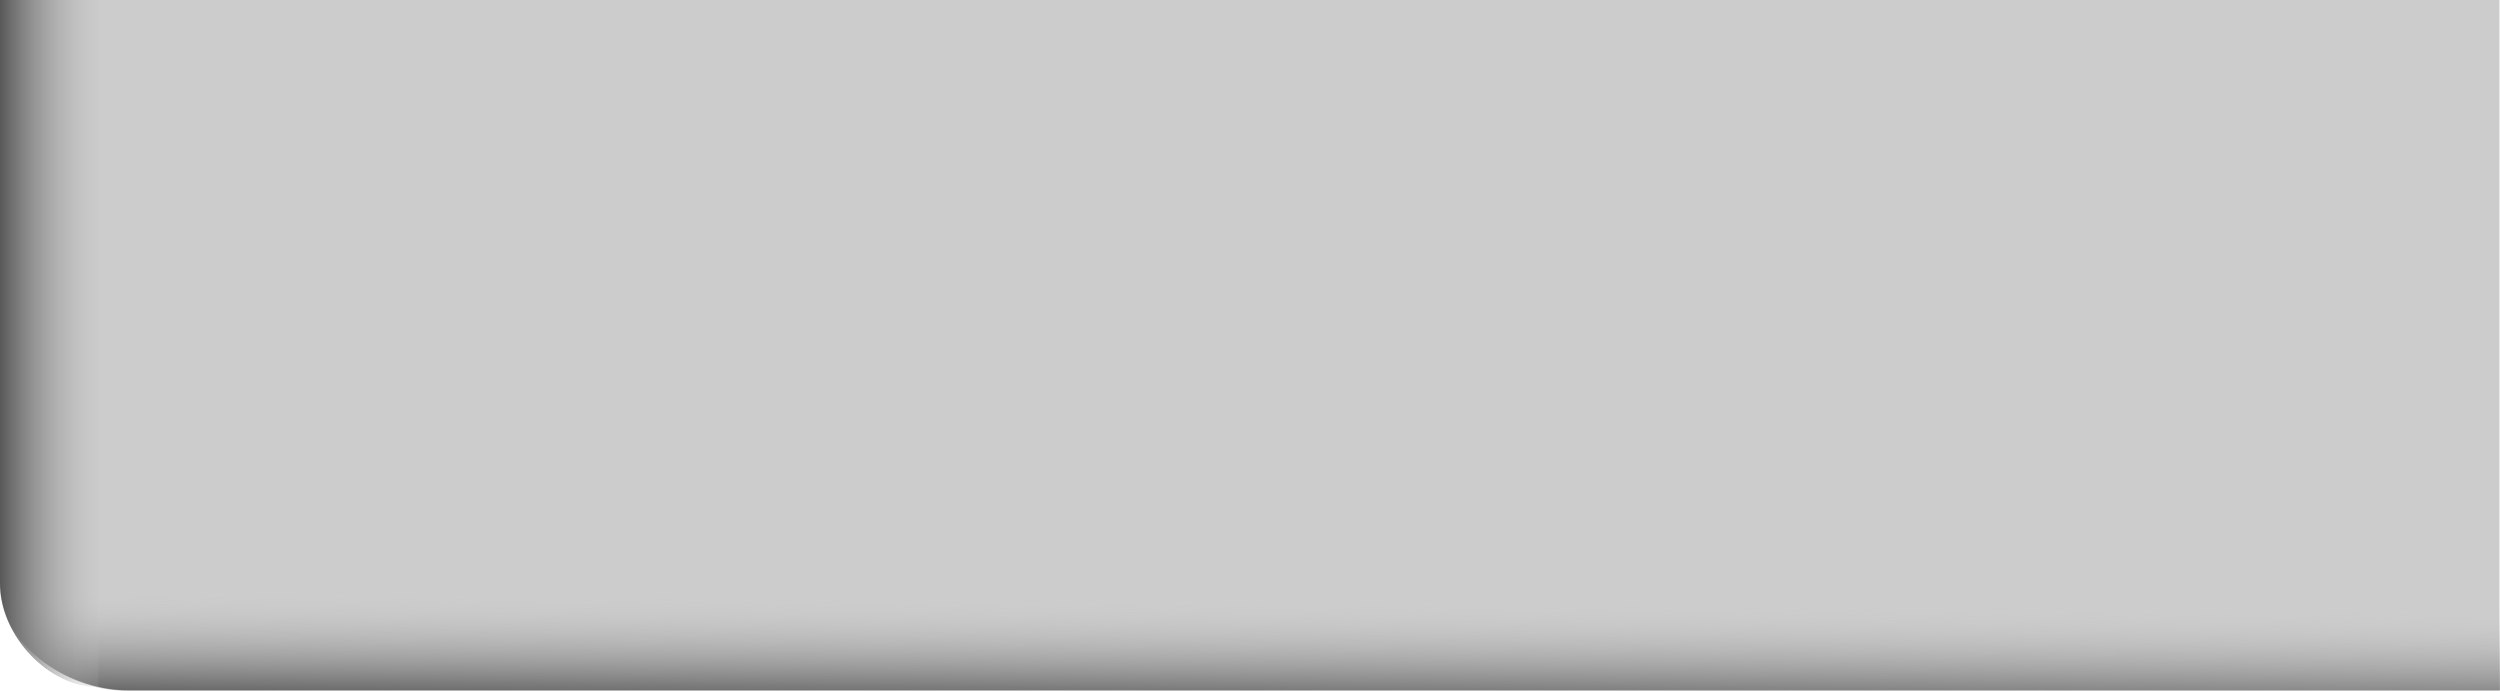
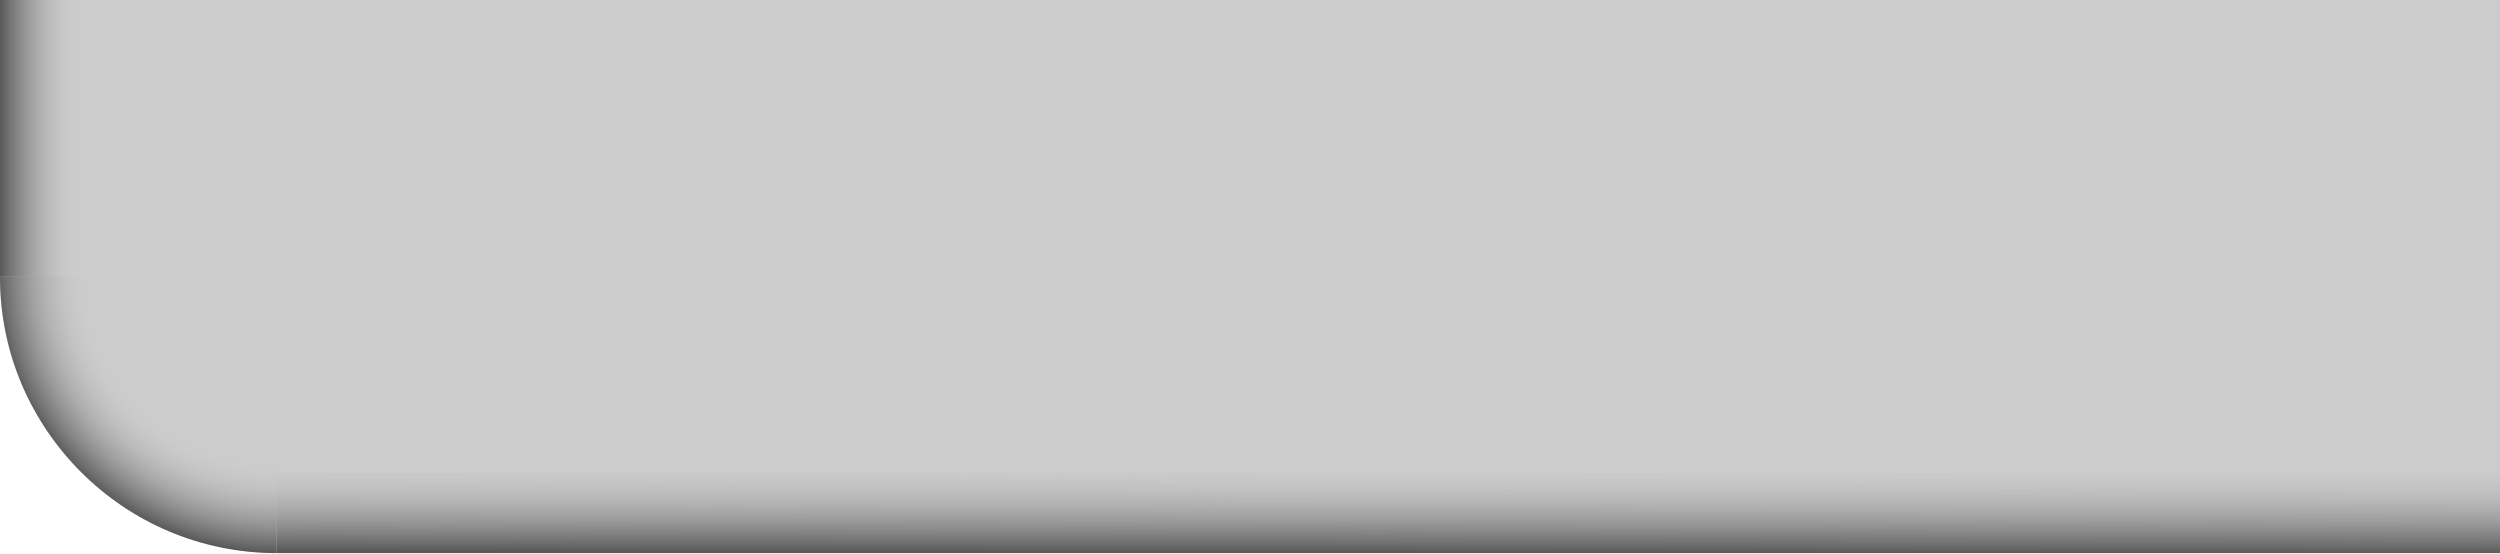
- <svg xmlns="http://www.w3.org/2000/svg" xmlns:xlink="http://www.w3.org/1999/xlink" width="181" height="50" id="svg3088" version="1.1">
+ <svg xmlns="http://www.w3.org/2000/svg" xmlns:xlink="http://www.w3.org/1999/xlink" width="226" height="50" id="svg3088" version="1.1">
  <defs id="defs3090">
-     <linearGradient xlink:href="#linearGradient3851" id="linearGradient3900" gradientUnits="userSpaceOnUse" gradientTransform="matrix(0.8331655,0,0,1.017887,-63.1608,403.9503)" x1="0" y1="24.438" x2="9.679" y2="24.438" />
+     <linearGradient id="linearGradient3776">
+       <stop id="stop3778" offset="0" style="stop-color:#cccccc;stop-opacity:0;" />
+       <stop style="stop-color:#cccccc;stop-opacity:0;" offset="0.67" id="stop3782" />
+       <stop id="stop3780" offset="1" style="stop-color:#585858;stop-opacity:1;" />
+     </linearGradient>
+     <linearGradient xlink:href="#linearGradient3851" id="linearGradient3900" gradientUnits="userSpaceOnUse" gradientTransform="scale(0.8331655,1.003431)" x1="0" y1="24.438" x2="9.679" y2="24.438" />
    <linearGradient id="linearGradient3851">
      <stop style="stop-color:#585858;stop-opacity:1;" offset="0" id="stop3853" />
      <stop style="stop-color:#cccccc;stop-opacity:0;" offset="1" id="stop3855" />
    </linearGradient>
    <linearGradient xlink:href="#linearGradient3851" id="linearGradient3892" x1="40.408" y1="49.74" x2="40.479" y2="41.934" gradientUnits="userSpaceOnUse" gradientTransform="matrix(1.028934,0,0,0.9817838,-63.1608,405.9503)" />
    <linearGradient id="linearGradient3079">
      <stop style="stop-color:#585858;stop-opacity:1;" offset="0" id="stop3081" />
      <stop style="stop-color:#cccccc;stop-opacity:0;" offset="1" id="stop3083" />
    </linearGradient>
-     <linearGradient xlink:href="#linearGradient3851" id="linearGradient2993" gradientUnits="userSpaceOnUse" gradientTransform="matrix(1.082144,0,0,0.9817838,-63.1608,405.9503)" x1="40.408" y1="49.74" x2="40.479" y2="41.934" />
+     <linearGradient xlink:href="#linearGradient3851" id="linearGradient2993" gradientUnits="userSpaceOnUse" gradientTransform="matrix(1.351185,0,0,0.7351276,0,14.05532)" x1="40.408" y1="49.74" x2="40.479" y2="41.934" />
+     <radialGradient xlink:href="#linearGradient3776" id="radialGradient3774" cx="19.532" cy="40.129" fx="19.532" fy="40.129" r="17.591" gradientTransform="matrix(-1.015103,0.00348631,-0.00397822,-0.8633025,39.51814,74.70374)" gradientUnits="userSpaceOnUse" />
+     <linearGradient xlink:href="#linearGradient3851" id="linearGradient3787" gradientUnits="userSpaceOnUse" gradientTransform="matrix(0.8331655,0,0,0.757629,-63.1608,403.9503)" x1="0" y1="24.438" x2="8.659" y2="24.438" />
+     <linearGradient xlink:href="#linearGradient3851" id="linearGradient3792" gradientUnits="userSpaceOnUse" gradientTransform="matrix(1.332161,0,0,0.7413084,-59.97881,417.7034)" x1="40.408" y1="48.747" x2="40.437" y2="37.504" />
  </defs>
  <g id="layer1" transform="translate(63.1608,-403.9503)">
-     <path style="fill:#cccccc;fill-opacity:1;stroke:none" d="m -63.161,403.95 180.962,0 0,50 -171.915,0 c -4.483,0 -9.047,-3.652 -9.047,-7.627 z" id="rect3004" />
-     <path style="fill:url(#linearGradient2993);fill-opacity:1;stroke:none" d="m -63.161,444.363 0,2.24 c 0,3.816 4.689,7.333 9.3,7.333 l 171.7,0 0,-9.572 z" id="rect3004-4" />
-     <path style="fill:url(#linearGradient3900);fill-opacity:1;stroke:none" d="m -63.161,403.95 0,42.186 c 0,3.945 3.583,7.553 7.124,7.574 l 0,-49.76 -7.124,0 z" id="rect3004-9" />
+     <path style="fill:#cccccc;fill-opacity:1;stroke:none" d="m -63.161,403.95 226,0 0,50 -201.064,0 c -11.213,0 -24.992,-9.338 -24.936,-24.991 z" id="rect3004" />
+     <path style="fill:url(#linearGradient3792);fill-opacity:1;stroke:none" d="m -38.165,446.702 0,7.248 201.005,0 0,-7.248 -201.005,0 z" id="rect3004-4" />
+     <path style="fill:url(#linearGradient3787);fill-opacity:1;stroke:none" d="m -63.161,403.95 0,25.011 7.188,0 -0.062,-25.011 -7.125,0 z" id="rect3004-9" />
+     <path style="fill:url(#radialGradient3774);fill-opacity:1;stroke:none" id="path3766" d="M 19.532,55.315 A 17.591,15.187 0 0 1 1.941,40.129 l 17.591,10e-7 z" transform="matrix(1.421163,0,0,1.64618,-65.9186,362.8913)" />
  </g>
</svg>
